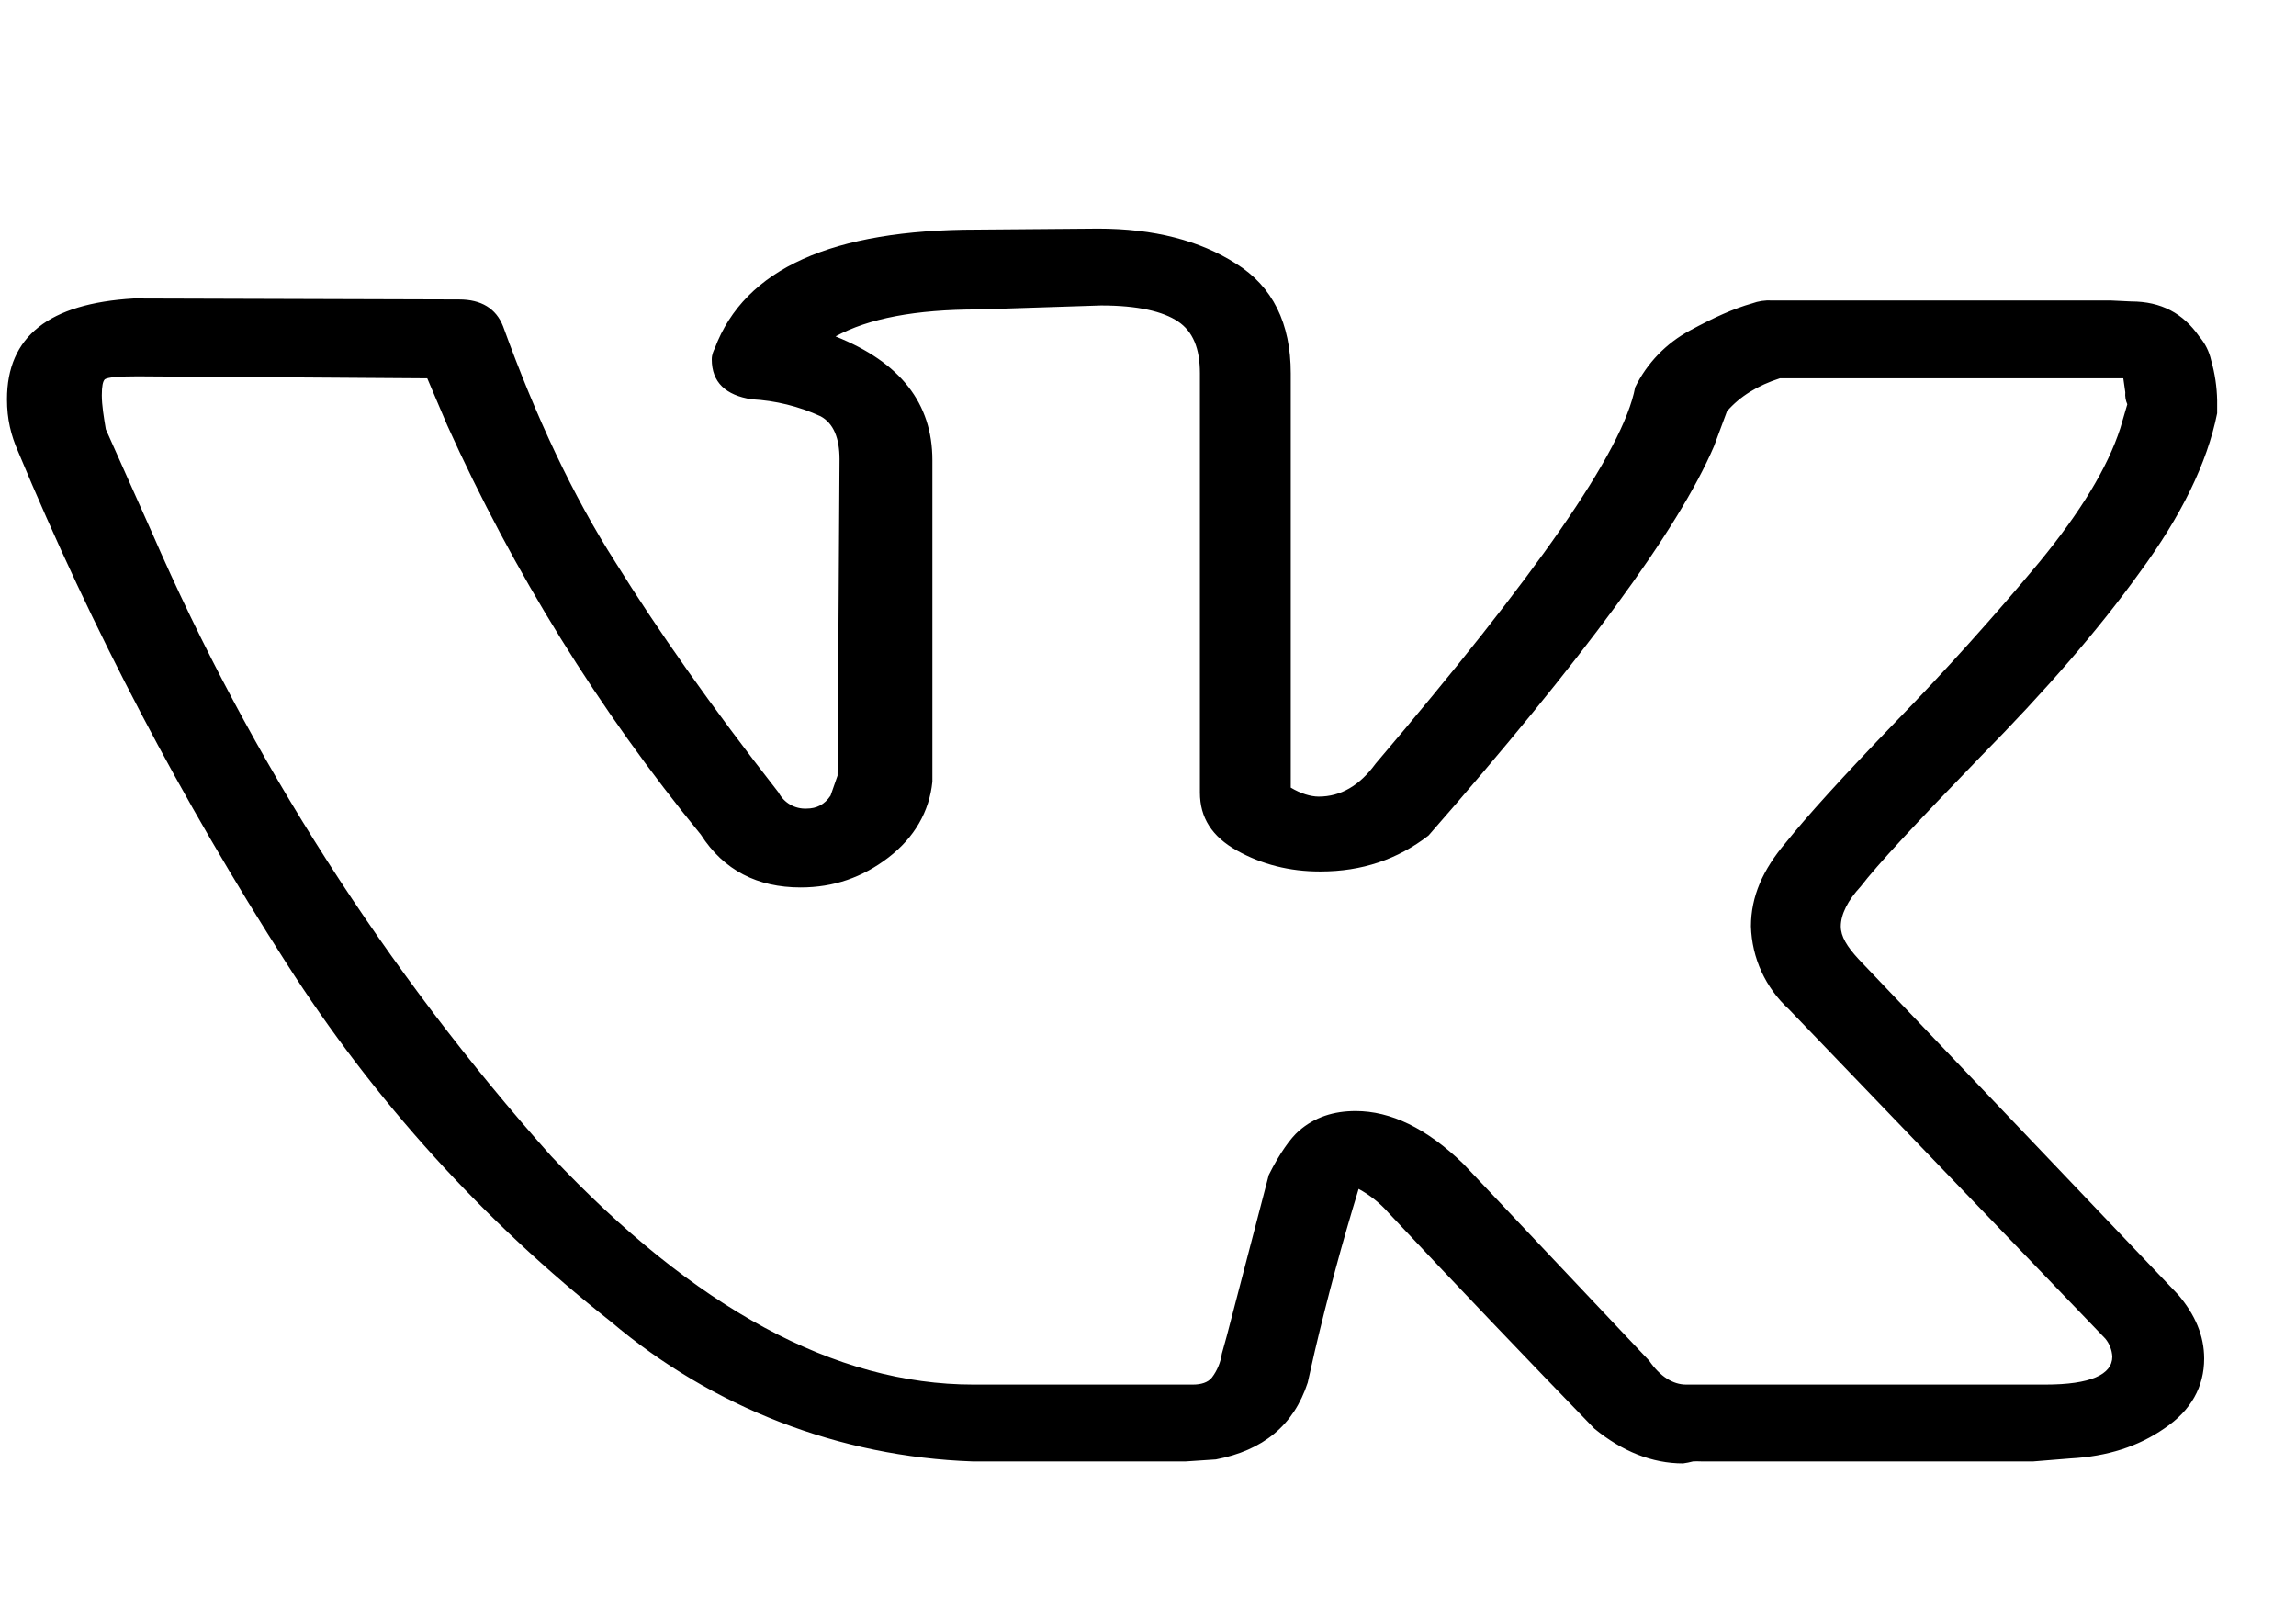
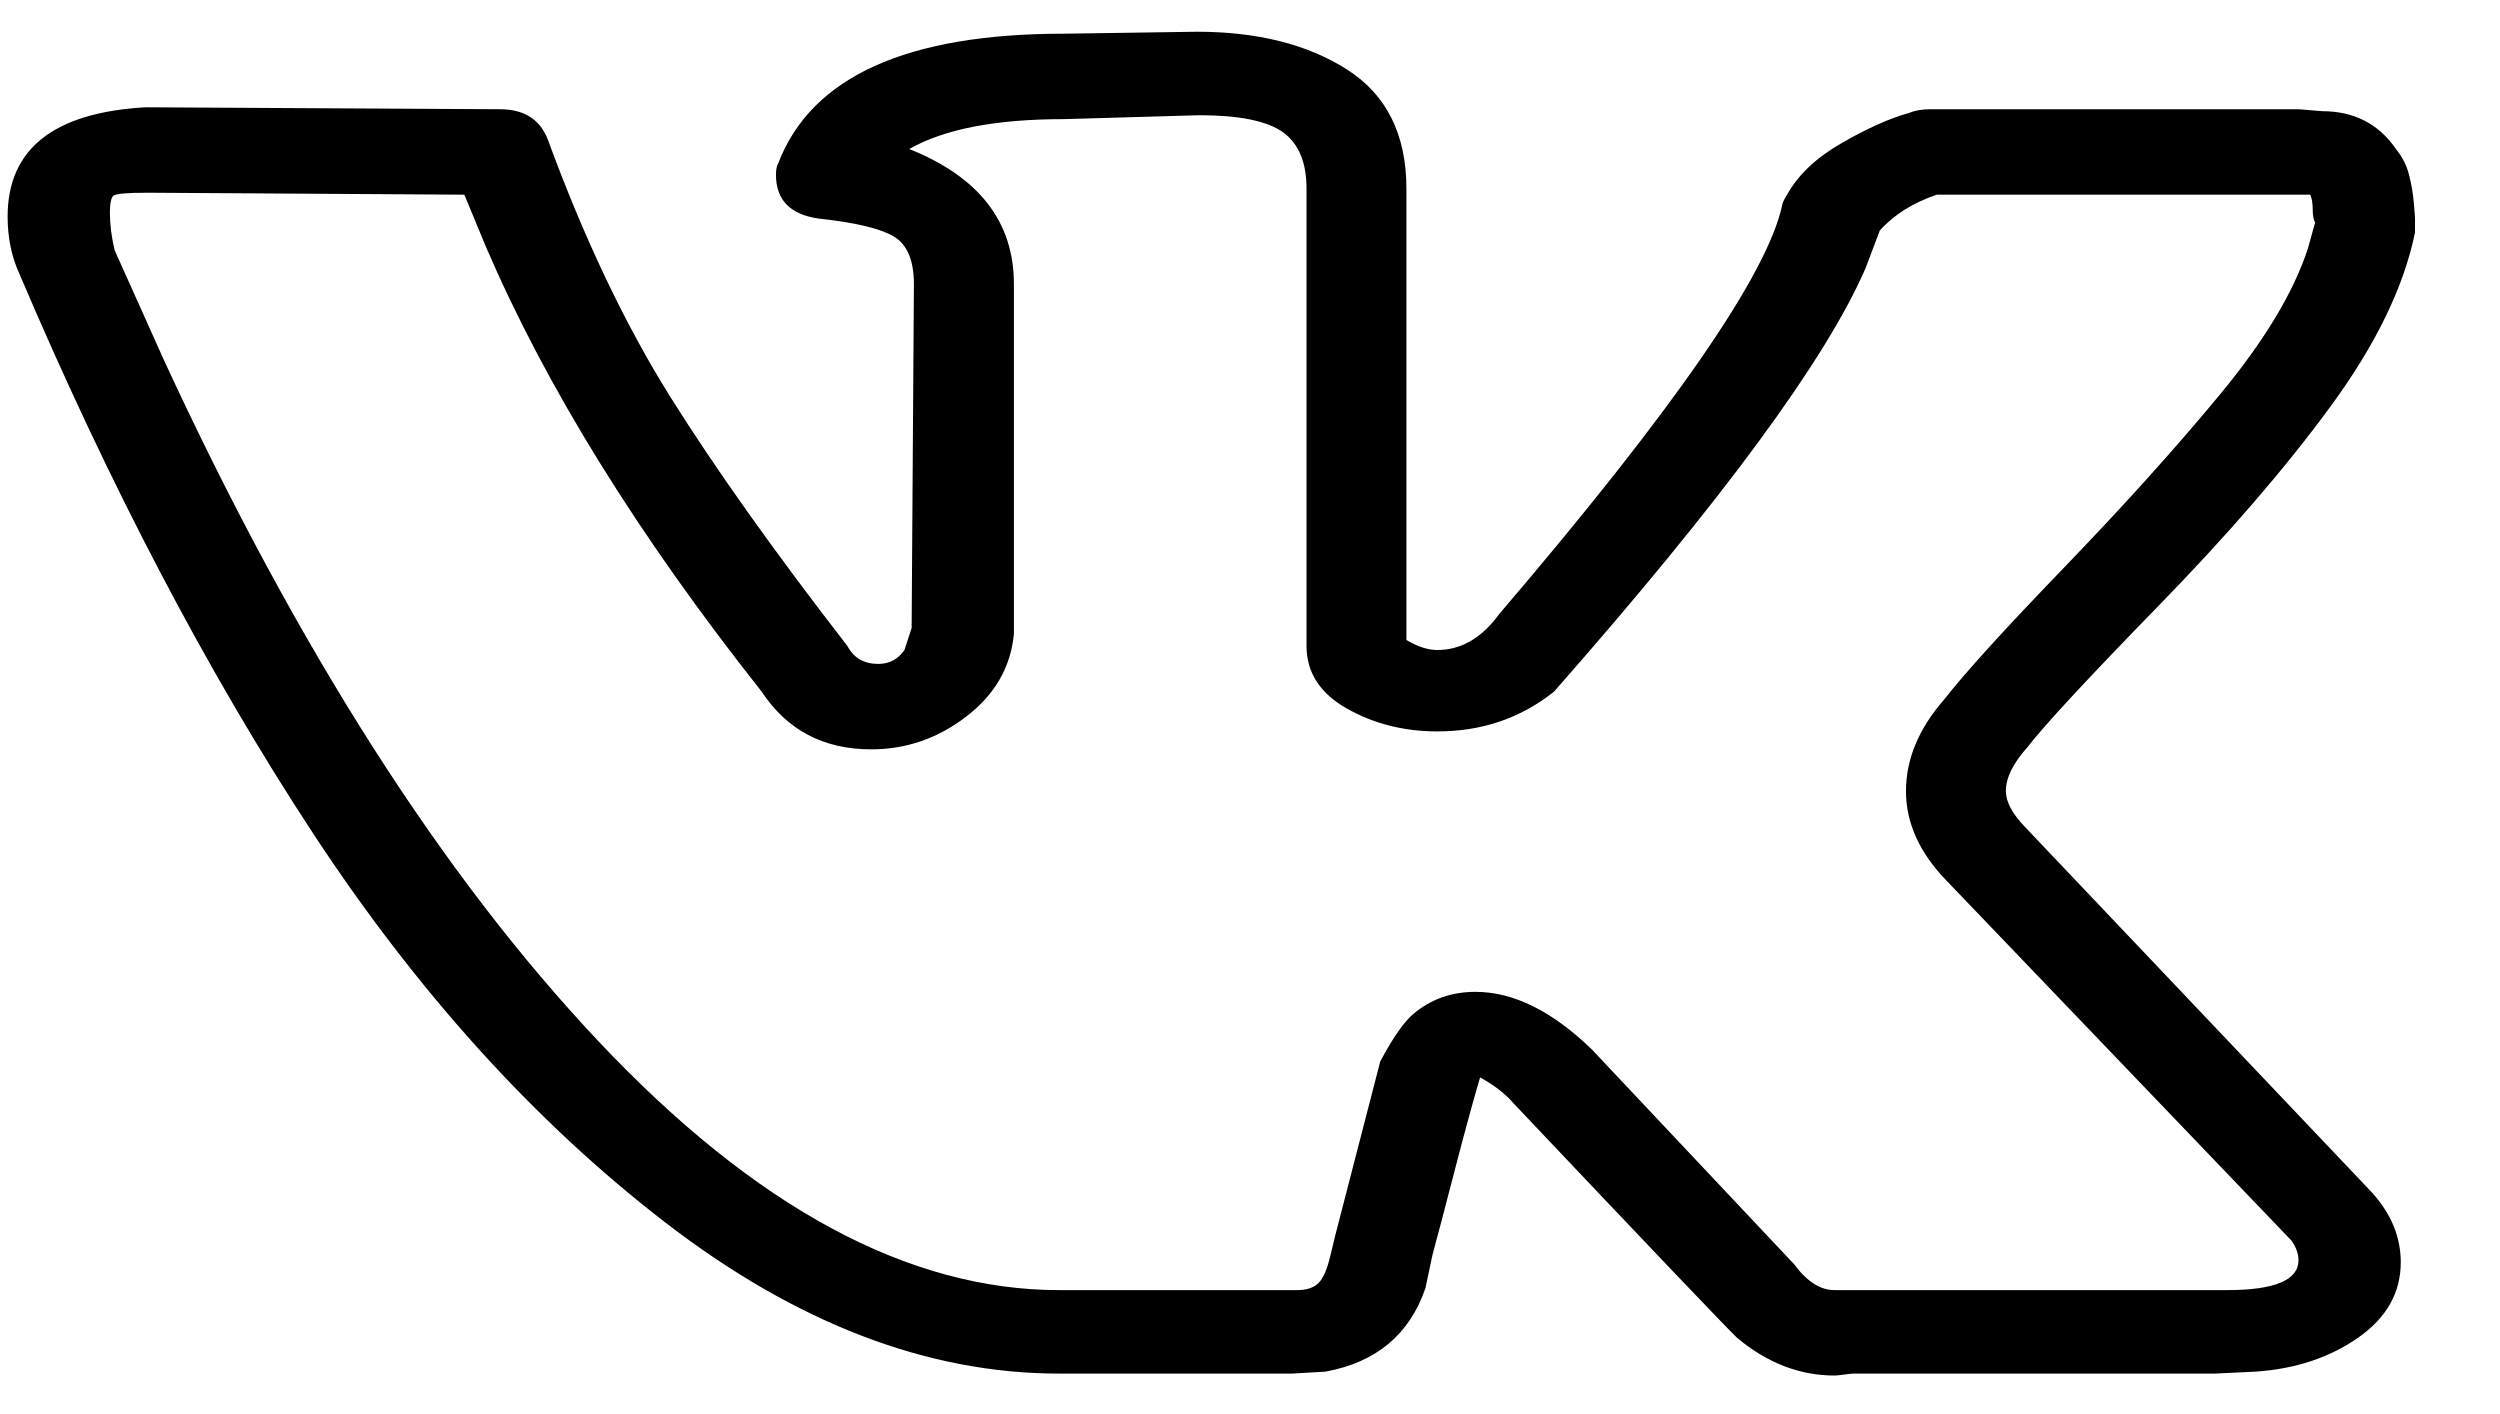
- <svg xmlns="http://www.w3.org/2000/svg" width="23" height="16" viewBox="0 0 23 16">
-   <path d="M.07 4c0-.63.42-.96 1.27-1.01L4.6 3c.22 0 .37.09.44.27.33.91.7 1.7 1.13 2.37.41.66.95 1.43 1.63 2.3a.3.3 0 00.28.16c.1 0 .18-.04.24-.13l.07-.2.02-3.17c0-.21-.06-.36-.19-.43A1.9 1.9 0 007.53 4c-.26-.04-.4-.17-.4-.4 0-.05.02-.09.03-.11.3-.8 1.18-1.19 2.63-1.19L11 2.29c.56 0 1.02.12 1.38.35.37.23.55.6.55 1.1v4.15c.1.06.2.09.28.09.22 0 .41-.11.57-.33 1.6-1.88 2.48-3.13 2.6-3.77a1.29 1.29 0 01.55-.57c.24-.13.44-.22.62-.27a.5.5 0 01.2-.03h3.39l.21.01c.3 0 .52.12.68.35.06.07.1.15.12.24a1.57 1.57 0 01.06.4v.13c-.1.5-.36 1.03-.78 1.6-.41.57-.94 1.18-1.59 1.84-.64.66-1.04 1.09-1.2 1.3-.13.14-.2.28-.2.4 0 .1.06.2.18.33l3.2 3.36c.17.2.26.41.26.64 0 .28-.13.52-.4.7-.26.18-.57.28-.94.3l-.37.03h-3.33a.8.8 0 00-.08 0 .8.8 0 01-.1.02c-.31 0-.61-.12-.89-.35a182 182 0 01-2.06-2.16 1.1 1.1 0 00-.3-.24 25.63 25.63 0 00-.44 1.63l-.07.31c-.14.43-.45.68-.92.77l-.3.02H9.74a5.92 5.92 0 01-3.62-1.4 14.5 14.5 0 01-3.25-3.59A32.9 32.9 0 01.18 4.52C.11 4.36.07 4.2.07 4zm13.15 4.73c-.3 0-.58-.07-.83-.21-.25-.14-.37-.33-.37-.58v-4.2c0-.25-.07-.42-.22-.52-.15-.1-.4-.16-.77-.16L9.8 3.1c-.63 0-1.1.09-1.43.27.65.26.97.67.97 1.24v3.22c-.03.3-.18.56-.44.76-.26.2-.55.3-.88.3-.43 0-.77-.17-1-.53a18.47 18.47 0 01-2.54-4.1l-.2-.47-2.9-.02c-.2 0-.3.01-.33.03-.02.02-.03.07-.03.16 0 .1.02.22.04.34l.46 1.03a23.46 23.46 0 004 6.25c1.44 1.53 2.85 2.29 4.23 2.29h2.2c.08 0 .15-.02.19-.07a.52.52 0 00.1-.24l.05-.18.42-1.61c.11-.22.22-.37.3-.44.16-.14.35-.2.57-.2.35 0 .71.17 1.08.53l1.86 1.97c.11.16.24.24.37.24h3.6c.45 0 .67-.1.67-.28a.31.31 0 00-.07-.18l-3.17-3.3a1.17 1.17 0 01-.38-.83c0-.3.12-.57.35-.84.2-.25.56-.65 1.11-1.22a28.2 28.2 0 001.43-1.59c.41-.5.68-.94.81-1.34l.07-.24a.24.24 0 01-.02-.12l-.02-.14h-3.44c-.22.07-.4.18-.53.33l-.13.35c-.36.84-1.32 2.14-2.86 3.9-.31.24-.67.36-1.08.36z" />
+ <svg xmlns="http://www.w3.org/2000/svg" width="23" height="13" viewBox="0 0 23 13">
+   <path d="M0.07 1.993C0.07 1.371 0.493 1.035 1.339 0.987L4.6 1.005C4.819 1.005 4.965 1.096 5.038 1.279C5.374 2.194 5.749 2.983 6.165 3.648C6.581 4.312 7.125 5.077 7.796 5.943C7.854 6.053 7.949 6.108 8.08 6.108C8.182 6.108 8.263 6.065 8.321 5.98L8.387 5.778L8.408 2.614C8.408 2.395 8.346 2.249 8.222 2.175C8.098 2.102 7.869 2.047 7.533 2.011C7.27 1.974 7.139 1.84 7.139 1.608C7.139 1.56 7.146 1.523 7.161 1.499C7.467 0.706 8.343 0.31 9.787 0.31L11.013 0.292C11.567 0.292 12.027 0.407 12.392 0.639C12.756 0.871 12.939 1.237 12.939 1.736V5.888C13.041 5.949 13.136 5.98 13.223 5.98C13.442 5.98 13.632 5.87 13.792 5.65C15.397 3.773 16.265 2.517 16.397 1.883C16.397 1.871 16.411 1.84 16.441 1.791C16.543 1.608 16.71 1.45 16.944 1.316C17.177 1.182 17.381 1.09 17.557 1.041C17.615 1.017 17.681 1.005 17.754 1.005H21.146L21.365 1.023C21.657 1.023 21.883 1.139 22.043 1.371C22.102 1.444 22.142 1.523 22.163 1.608C22.185 1.694 22.2 1.779 22.207 1.865C22.215 1.95 22.218 1.999 22.218 2.011V2.139C22.116 2.639 21.857 3.172 21.441 3.739C21.026 4.306 20.497 4.919 19.855 5.577C19.213 6.236 18.811 6.669 18.651 6.876C18.52 7.022 18.454 7.156 18.454 7.278C18.454 7.376 18.512 7.485 18.629 7.607L21.824 10.973C21.999 11.168 22.087 11.381 22.087 11.613C22.087 11.893 21.956 12.125 21.693 12.308C21.43 12.491 21.117 12.594 20.752 12.619L20.38 12.637H17.053C17.039 12.637 17.009 12.64 16.966 12.646C16.922 12.652 16.893 12.655 16.878 12.655C16.557 12.655 16.258 12.539 15.981 12.308C15.879 12.21 15.193 11.491 13.924 10.15C13.851 10.064 13.748 9.985 13.617 9.912C13.559 10.107 13.482 10.387 13.387 10.753C13.293 11.119 13.223 11.381 13.18 11.54L13.114 11.851C12.968 12.277 12.662 12.533 12.195 12.619L11.888 12.637H9.743C8.532 12.637 7.325 12.174 6.121 11.247C4.918 10.32 3.834 9.122 2.871 7.653C1.908 6.184 1.011 4.474 0.18 2.523C0.107 2.364 0.07 2.188 0.07 1.993ZM13.223 6.729C12.917 6.729 12.64 6.659 12.392 6.519C12.144 6.379 12.02 6.187 12.02 5.943V1.736C12.02 1.493 11.947 1.319 11.801 1.215C11.655 1.112 11.399 1.06 11.035 1.06L9.787 1.096C9.16 1.096 8.686 1.188 8.365 1.371C9.007 1.627 9.328 2.041 9.328 2.614V5.833C9.298 6.138 9.153 6.391 8.89 6.592C8.627 6.794 8.336 6.894 8.015 6.894C7.577 6.894 7.241 6.717 7.008 6.364C5.87 4.925 5.024 3.559 4.469 2.267L4.272 1.791L1.361 1.773C1.172 1.773 1.066 1.782 1.044 1.8C1.022 1.819 1.011 1.871 1.011 1.956C1.011 2.066 1.026 2.182 1.055 2.303L1.515 3.328C2.74 5.974 4.071 8.059 5.509 9.583C6.946 11.107 8.357 11.869 9.743 11.869H11.932C12.02 11.869 12.085 11.848 12.129 11.805C12.173 11.762 12.209 11.68 12.238 11.558L12.282 11.375L12.698 9.766C12.815 9.546 12.917 9.4 13.004 9.327C13.165 9.192 13.355 9.125 13.573 9.125C13.924 9.125 14.281 9.302 14.646 9.656L16.506 11.631C16.623 11.79 16.747 11.869 16.878 11.869H20.489C20.927 11.869 21.146 11.777 21.146 11.595C21.146 11.534 21.124 11.473 21.08 11.412L17.907 8.101C17.659 7.845 17.535 7.571 17.535 7.278C17.535 6.986 17.651 6.705 17.885 6.437C18.075 6.193 18.443 5.788 18.99 5.221C19.537 4.654 20.015 4.123 20.424 3.629C20.832 3.136 21.102 2.688 21.233 2.285L21.299 2.047C21.285 2.023 21.277 1.983 21.277 1.929C21.277 1.874 21.27 1.828 21.255 1.791H17.819C17.6 1.865 17.425 1.974 17.294 2.121L17.163 2.468C16.798 3.309 15.842 4.608 14.296 6.364C13.989 6.608 13.632 6.729 13.223 6.729Z" />
</svg>
